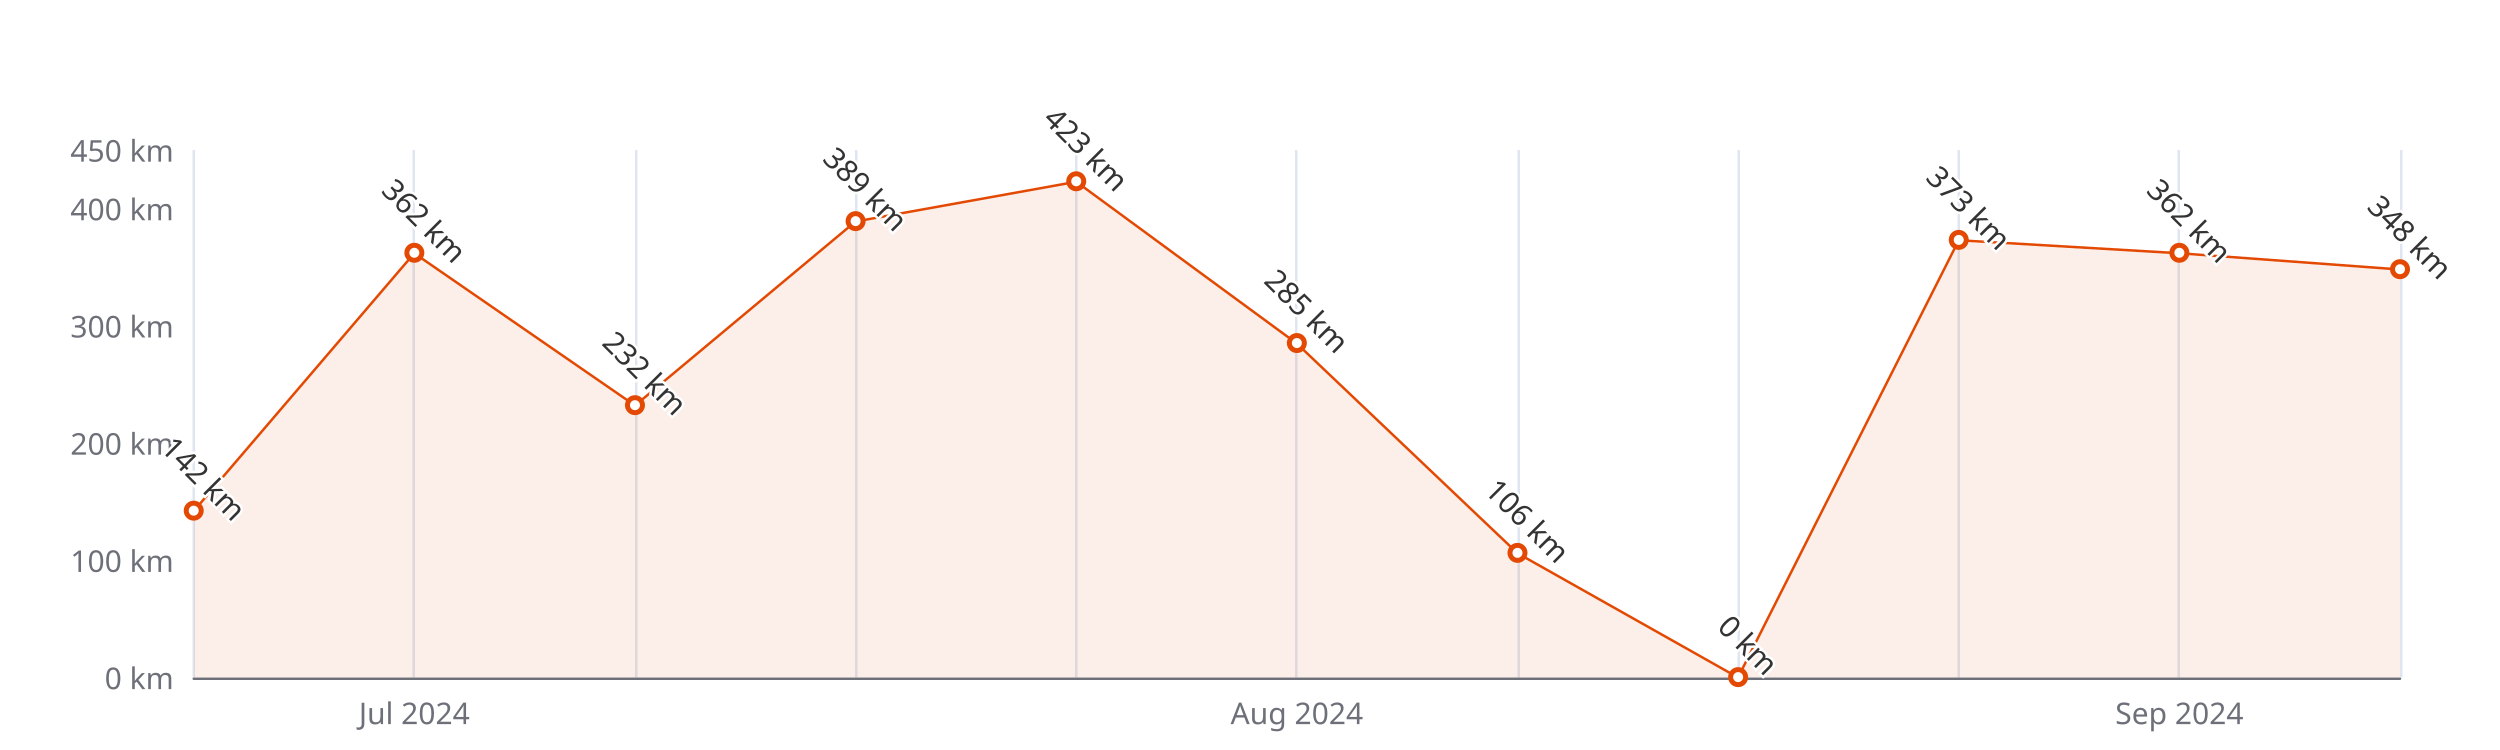
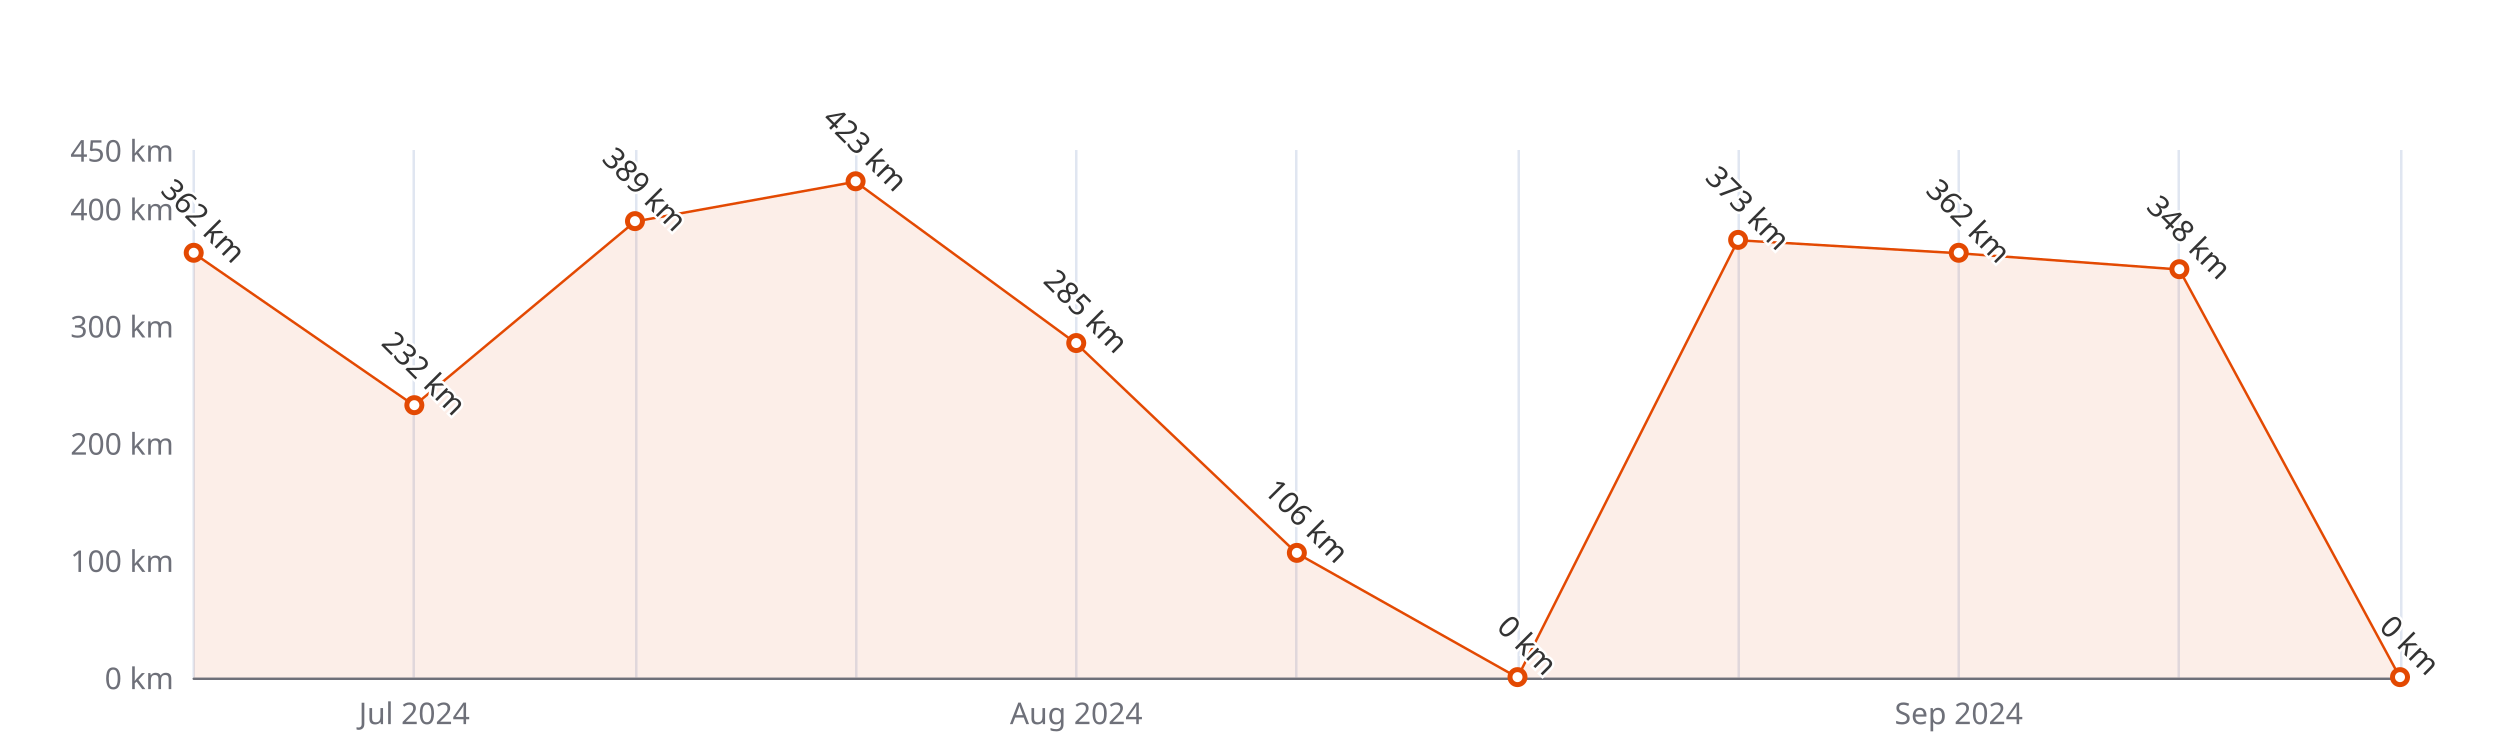
<svg xmlns="http://www.w3.org/2000/svg" width="1000" height="300" version="1.1" baseProfile="full" viewBox="0 0 1000 300">
  <rect width="1000" height="300" x="0" y="0" id="0" fill="#ffffff" />
  <path d="M77.5 60L77.5 271" fill="none" stroke="#E0E6F1" />
  <path d="M165.5 60L165.5 271" fill="none" stroke="#E0E6F1" />
  <path d="M254.5 60L254.5 271" fill="none" stroke="#E0E6F1" />
  <path d="M342.5 60L342.5 271" fill="none" stroke="#E0E6F1" />
  <path d="M430.5 60L430.5 271" fill="none" stroke="#E0E6F1" />
  <path d="M518.5 60L518.5 271" fill="none" stroke="#E0E6F1" />
  <path d="M607.5 60L607.5 271" fill="none" stroke="#E0E6F1" />
  <path d="M695.5 60L695.5 271" fill="none" stroke="#E0E6F1" />
  <path d="M783.5 60L783.5 271" fill="none" stroke="#E0E6F1" />
  <path d="M871.5 60L871.5 271" fill="none" stroke="#E0E6F1" />
  <path d="M960.5 60L960.5 271" fill="none" stroke="#E0E6F1" />
  <path d="M77.5 271.5L960 271.5" fill="none" stroke="#6E7079" stroke-linecap="round" />
  <text dominant-baseline="central" text-anchor="end" style="font-size:12px;font-family:sans-serif;" xml:space="preserve" transform="translate(69.48 271)" fill="#6E7079">0 km</text>
  <text dominant-baseline="central" text-anchor="end" style="font-size:12px;font-family:sans-serif;" xml:space="preserve" transform="translate(69.48 224.1111)" fill="#6E7079">100 km</text>
  <text dominant-baseline="central" text-anchor="end" style="font-size:12px;font-family:sans-serif;" xml:space="preserve" transform="translate(69.48 177.2222)" fill="#6E7079">200 km</text>
  <text dominant-baseline="central" text-anchor="end" style="font-size:12px;font-family:sans-serif;" xml:space="preserve" transform="translate(69.48 130.3333)" fill="#6E7079">300 km</text>
  <text dominant-baseline="central" text-anchor="end" style="font-size:12px;font-family:sans-serif;" xml:space="preserve" transform="translate(69.48 83.4444)" fill="#6E7079">400 km</text>
  <text dominant-baseline="central" text-anchor="end" style="font-size:12px;font-family:sans-serif;" xml:space="preserve" transform="translate(69.48 60)" fill="#6E7079">450 km</text>
  <text dominant-baseline="central" text-anchor="middle" style="font-size:12px;font-family:sans-serif;" xml:space="preserve" y="6" transform="translate(165.732 279)" fill="#6E7079">Jul 2024</text>
-   <text dominant-baseline="central" text-anchor="middle" style="font-size:12px;font-family:sans-serif;" xml:space="preserve" y="6" transform="translate(518.74 279)" fill="#6E7079">Aug 2024</text>
-   <text dominant-baseline="central" text-anchor="middle" style="font-size:12px;font-family:sans-serif;" xml:space="preserve" y="6" transform="translate(871.748 279)" fill="#6E7079">Sep 2024</text>
+   <text dominant-baseline="central" text-anchor="middle" style="font-size:12px;font-family:sans-serif;" xml:space="preserve" y="6" transform="translate(430.488 279)" fill="#6E7079">Aug 2024</text>
+   <text dominant-baseline="central" text-anchor="middle" style="font-size:12px;font-family:sans-serif;" xml:space="preserve" y="6" transform="translate(783.496 279)" fill="#6E7079">Sep 2024</text>
  <g clip-path="url(#zr5-c0)">
-     <path d="M77.5 204.4L165.7 101.3L254 162.2L342.2 88.6L430.5 72.7L518.7 137.4L607 221.3L695.2 271L783.5 96.1L871.7 101.3L960 107.8L960 271L871.7 271L783.5 271L695.2 271L607 271L518.7 271L430.5 271L342.2 271L254 271L165.7 271L77.5 271Z" fill="rgb(227,73,2)" fill-opacity="0.09" />
-     <path d="M77.5 204.4L165.7 101.3L254 162.2L342.2 88.6L430.5 72.7L518.7 137.4L607 221.3L695.2 271L783.5 96.1L871.7 101.3L960 107.8" fill="none" stroke="#E34902" stroke-linejoin="bevel" />
+     <path d="M77.5 101.3L165.7 162.2L254 88.6L342.2 72.7L430.5 137.4L518.7 221.3L607 271L695.2 96.1L783.5 101.3L871.7 107.8L960 271L871.7 271L783.5 271L695.2 271L607 271L518.7 271L430.5 271L342.2 271L254 271L165.7 271L77.5 271Z" fill="rgb(227,73,2)" fill-opacity="0.09" />
+     <path d="M77.5 101.3L165.7 162.2L254 88.6L342.2 72.7L430.5 137.4L518.7 221.3L607 271L695.2 96.1L783.5 101.3L871.7 107.8L960 271" fill="none" stroke="#E34902" stroke-linejoin="bevel" />
  </g>
-   <path d="M1 0A1 1 0 1 1 1 -0.1A1 1 0 0 1 1 0" transform="matrix(3,0,0,3,77.48,204.4178)" fill="#fff" stroke="#E34902" stroke-width="0.667" />
-   <path d="M1 0A1 1 0 1 1 1 -0.1A1 1 0 0 1 1 0" transform="matrix(3,0,0,3,165.732,101.2622)" fill="#fff" stroke="#E34902" stroke-width="0.667" />
-   <path d="M1 0A1 1 0 1 1 1 -0.1A1 1 0 0 1 1 0" transform="matrix(3,0,0,3,253.984,162.2178)" fill="#fff" stroke="#E34902" stroke-width="0.667" />
-   <path d="M1 0A1 1 0 1 1 1 -0.1A1 1 0 0 1 1 0" transform="matrix(3,0,0,3,342.236,88.6022)" fill="#fff" stroke="#E34902" stroke-width="0.667" />
-   <path d="M1 0A1 1 0 1 1 1 -0.1A1 1 0 0 1 1 0" transform="matrix(3,0,0,3,430.488,72.66)" fill="#fff" stroke="#E34902" stroke-width="0.667" />
-   <path d="M1 0A1 1 0 1 1 1 -0.1A1 1 0 0 1 1 0" transform="matrix(3,0,0,3,518.74,137.3667)" fill="#fff" stroke="#E34902" stroke-width="0.667" />
-   <path d="M1 0A1 1 0 1 1 1 -0.1A1 1 0 0 1 1 0" transform="matrix(3,0,0,3,606.992,221.2978)" fill="#fff" stroke="#E34902" stroke-width="0.667" />
-   <path d="M1 0A1 1 0 1 1 1 -0.1A1 1 0 0 1 1 0" transform="matrix(3,0,0,3,695.244,271)" fill="#fff" stroke="#E34902" stroke-width="0.667" />
-   <path d="M1 0A1 1 0 1 1 1 -0.1A1 1 0 0 1 1 0" transform="matrix(3,0,0,3,783.496,96.1044)" fill="#fff" stroke="#E34902" stroke-width="0.667" />
-   <path d="M1 0A1 1 0 1 1 1 -0.1A1 1 0 0 1 1 0" transform="matrix(3,0,0,3,871.748,101.2622)" fill="#fff" stroke="#E34902" stroke-width="0.667" />
-   <path d="M1 0A1 1 0 1 1 1 -0.1A1 1 0 0 1 1 0" transform="matrix(3,0,0,3,960,107.8267)" fill="#fff" stroke="#E34902" stroke-width="0.667" />
-   <text dominant-baseline="central" text-anchor="middle" style="font-size:12px;font-family:sans-serif;" xml:space="preserve" y="-6" transform="matrix(0.707,0.707,-0.707,0.707,77.48,195.4178)" fill="#333" stroke="rgb(255,255,255)" stroke-width="2" paint-order="stroke" stroke-miterlimit="2">142 km</text>
-   <text dominant-baseline="central" text-anchor="middle" style="font-size:12px;font-family:sans-serif;" xml:space="preserve" y="-6" transform="matrix(0.707,0.707,-0.707,0.707,165.732,92.2622)" fill="#333" stroke="rgb(255,255,255)" stroke-width="2" paint-order="stroke" stroke-miterlimit="2">362 km</text>
-   <text dominant-baseline="central" text-anchor="middle" style="font-size:12px;font-family:sans-serif;" xml:space="preserve" y="-6" transform="matrix(0.707,0.707,-0.707,0.707,253.984,153.2178)" fill="#333" stroke="rgb(255,255,255)" stroke-width="2" paint-order="stroke" stroke-miterlimit="2">232 km</text>
-   <text dominant-baseline="central" text-anchor="middle" style="font-size:12px;font-family:sans-serif;" xml:space="preserve" y="-6" transform="matrix(0.707,0.707,-0.707,0.707,342.236,79.6022)" fill="#333" stroke="rgb(255,255,255)" stroke-width="2" paint-order="stroke" stroke-miterlimit="2">389 km</text>
-   <text dominant-baseline="central" text-anchor="middle" style="font-size:12px;font-family:sans-serif;" xml:space="preserve" y="-6" transform="matrix(0.707,0.707,-0.707,0.707,430.488,63.66)" fill="#333" stroke="rgb(255,255,255)" stroke-width="2" paint-order="stroke" stroke-miterlimit="2">423 km</text>
-   <text dominant-baseline="central" text-anchor="middle" style="font-size:12px;font-family:sans-serif;" xml:space="preserve" y="-6" transform="matrix(0.707,0.707,-0.707,0.707,518.74,128.3667)" fill="#333" stroke="rgb(255,255,255)" stroke-width="2" paint-order="stroke" stroke-miterlimit="2">285 km</text>
-   <text dominant-baseline="central" text-anchor="middle" style="font-size:12px;font-family:sans-serif;" xml:space="preserve" y="-6" transform="matrix(0.707,0.707,-0.707,0.707,606.992,212.2978)" fill="#333" stroke="rgb(255,255,255)" stroke-width="2" paint-order="stroke" stroke-miterlimit="2">106 km</text>
-   <text dominant-baseline="central" text-anchor="middle" style="font-size:12px;font-family:sans-serif;" xml:space="preserve" y="-6" transform="matrix(0.707,0.707,-0.707,0.707,695.244,262)" fill="#333" stroke="rgb(255,255,255)" stroke-width="2" paint-order="stroke" stroke-miterlimit="2">0 km</text>
-   <text dominant-baseline="central" text-anchor="middle" style="font-size:12px;font-family:sans-serif;" xml:space="preserve" y="-6" transform="matrix(0.707,0.707,-0.707,0.707,783.496,87.1044)" fill="#333" stroke="rgb(255,255,255)" stroke-width="2" paint-order="stroke" stroke-miterlimit="2">373 km</text>
-   <text dominant-baseline="central" text-anchor="middle" style="font-size:12px;font-family:sans-serif;" xml:space="preserve" y="-6" transform="matrix(0.707,0.707,-0.707,0.707,871.748,92.2622)" fill="#333" stroke="rgb(255,255,255)" stroke-width="2" paint-order="stroke" stroke-miterlimit="2">362 km</text>
-   <text dominant-baseline="central" text-anchor="middle" style="font-size:12px;font-family:sans-serif;" xml:space="preserve" y="-6" transform="matrix(0.707,0.707,-0.707,0.707,960,98.8267)" fill="#333" stroke="rgb(255,255,255)" stroke-width="2" paint-order="stroke" stroke-miterlimit="2">348 km</text>
+   <path d="M1 0A1 1 0 1 1 1 -0.1A1 1 0 0 1 1 0" transform="matrix(3,0,0,3,77.48,101.2622)" fill="#fff" stroke="#E34902" stroke-width="0.667" />
+   <path d="M1 0A1 1 0 1 1 1 -0.1A1 1 0 0 1 1 0" transform="matrix(3,0,0,3,165.732,162.2178)" fill="#fff" stroke="#E34902" stroke-width="0.667" />
+   <path d="M1 0A1 1 0 1 1 1 -0.1A1 1 0 0 1 1 0" transform="matrix(3,0,0,3,253.984,88.6022)" fill="#fff" stroke="#E34902" stroke-width="0.667" />
+   <path d="M1 0A1 1 0 1 1 1 -0.1A1 1 0 0 1 1 0" transform="matrix(3,0,0,3,342.236,72.66)" fill="#fff" stroke="#E34902" stroke-width="0.667" />
+   <path d="M1 0A1 1 0 1 1 1 -0.1A1 1 0 0 1 1 0" transform="matrix(3,0,0,3,430.488,137.3667)" fill="#fff" stroke="#E34902" stroke-width="0.667" />
+   <path d="M1 0A1 1 0 1 1 1 -0.1A1 1 0 0 1 1 0" transform="matrix(3,0,0,3,518.74,221.2978)" fill="#fff" stroke="#E34902" stroke-width="0.667" />
+   <path d="M1 0A1 1 0 1 1 1 -0.1A1 1 0 0 1 1 0" transform="matrix(3,0,0,3,606.992,271)" fill="#fff" stroke="#E34902" stroke-width="0.667" />
+   <path d="M1 0A1 1 0 1 1 1 -0.1A1 1 0 0 1 1 0" transform="matrix(3,0,0,3,695.244,96.1044)" fill="#fff" stroke="#E34902" stroke-width="0.667" />
+   <path d="M1 0A1 1 0 1 1 1 -0.1A1 1 0 0 1 1 0" transform="matrix(3,0,0,3,783.496,101.2622)" fill="#fff" stroke="#E34902" stroke-width="0.667" />
+   <path d="M1 0A1 1 0 1 1 1 -0.1A1 1 0 0 1 1 0" transform="matrix(3,0,0,3,871.748,107.8267)" fill="#fff" stroke="#E34902" stroke-width="0.667" />
+   <path d="M1 0A1 1 0 1 1 1 -0.1A1 1 0 0 1 1 0" transform="matrix(3,0,0,3,960,271)" fill="#fff" stroke="#E34902" stroke-width="0.667" />
+   <text dominant-baseline="central" text-anchor="middle" style="font-size:12px;font-family:sans-serif;" xml:space="preserve" y="-6" transform="matrix(0.707,0.707,-0.707,0.707,77.48,92.2622)" fill="#333" stroke="rgb(255,255,255)" stroke-width="2" paint-order="stroke" stroke-miterlimit="2">362 km</text>
+   <text dominant-baseline="central" text-anchor="middle" style="font-size:12px;font-family:sans-serif;" xml:space="preserve" y="-6" transform="matrix(0.707,0.707,-0.707,0.707,165.732,153.2178)" fill="#333" stroke="rgb(255,255,255)" stroke-width="2" paint-order="stroke" stroke-miterlimit="2">232 km</text>
+   <text dominant-baseline="central" text-anchor="middle" style="font-size:12px;font-family:sans-serif;" xml:space="preserve" y="-6" transform="matrix(0.707,0.707,-0.707,0.707,253.984,79.6022)" fill="#333" stroke="rgb(255,255,255)" stroke-width="2" paint-order="stroke" stroke-miterlimit="2">389 km</text>
+   <text dominant-baseline="central" text-anchor="middle" style="font-size:12px;font-family:sans-serif;" xml:space="preserve" y="-6" transform="matrix(0.707,0.707,-0.707,0.707,342.236,63.66)" fill="#333" stroke="rgb(255,255,255)" stroke-width="2" paint-order="stroke" stroke-miterlimit="2">423 km</text>
+   <text dominant-baseline="central" text-anchor="middle" style="font-size:12px;font-family:sans-serif;" xml:space="preserve" y="-6" transform="matrix(0.707,0.707,-0.707,0.707,430.488,128.3667)" fill="#333" stroke="rgb(255,255,255)" stroke-width="2" paint-order="stroke" stroke-miterlimit="2">285 km</text>
+   <text dominant-baseline="central" text-anchor="middle" style="font-size:12px;font-family:sans-serif;" xml:space="preserve" y="-6" transform="matrix(0.707,0.707,-0.707,0.707,518.74,212.2978)" fill="#333" stroke="rgb(255,255,255)" stroke-width="2" paint-order="stroke" stroke-miterlimit="2">106 km</text>
+   <text dominant-baseline="central" text-anchor="middle" style="font-size:12px;font-family:sans-serif;" xml:space="preserve" y="-6" transform="matrix(0.707,0.707,-0.707,0.707,606.992,262)" fill="#333" stroke="rgb(255,255,255)" stroke-width="2" paint-order="stroke" stroke-miterlimit="2">0 km</text>
+   <text dominant-baseline="central" text-anchor="middle" style="font-size:12px;font-family:sans-serif;" xml:space="preserve" y="-6" transform="matrix(0.707,0.707,-0.707,0.707,695.244,87.1044)" fill="#333" stroke="rgb(255,255,255)" stroke-width="2" paint-order="stroke" stroke-miterlimit="2">373 km</text>
+   <text dominant-baseline="central" text-anchor="middle" style="font-size:12px;font-family:sans-serif;" xml:space="preserve" y="-6" transform="matrix(0.707,0.707,-0.707,0.707,783.496,92.2622)" fill="#333" stroke="rgb(255,255,255)" stroke-width="2" paint-order="stroke" stroke-miterlimit="2">362 km</text>
+   <text dominant-baseline="central" text-anchor="middle" style="font-size:12px;font-family:sans-serif;" xml:space="preserve" y="-6" transform="matrix(0.707,0.707,-0.707,0.707,871.748,98.8267)" fill="#333" stroke="rgb(255,255,255)" stroke-width="2" paint-order="stroke" stroke-miterlimit="2">348 km</text>
+   <text dominant-baseline="central" text-anchor="middle" style="font-size:12px;font-family:sans-serif;" xml:space="preserve" y="-6" transform="matrix(0.707,0.707,-0.707,0.707,960,262)" fill="#333" stroke="rgb(255,255,255)" stroke-width="2" paint-order="stroke" stroke-miterlimit="2">0 km</text>
  <defs>
    <clipPath id="zr5-c0">
      <path d="M76 59.5l884 0l0 212l-884 0Z" fill="#000" />
    </clipPath>
  </defs>
</svg>
